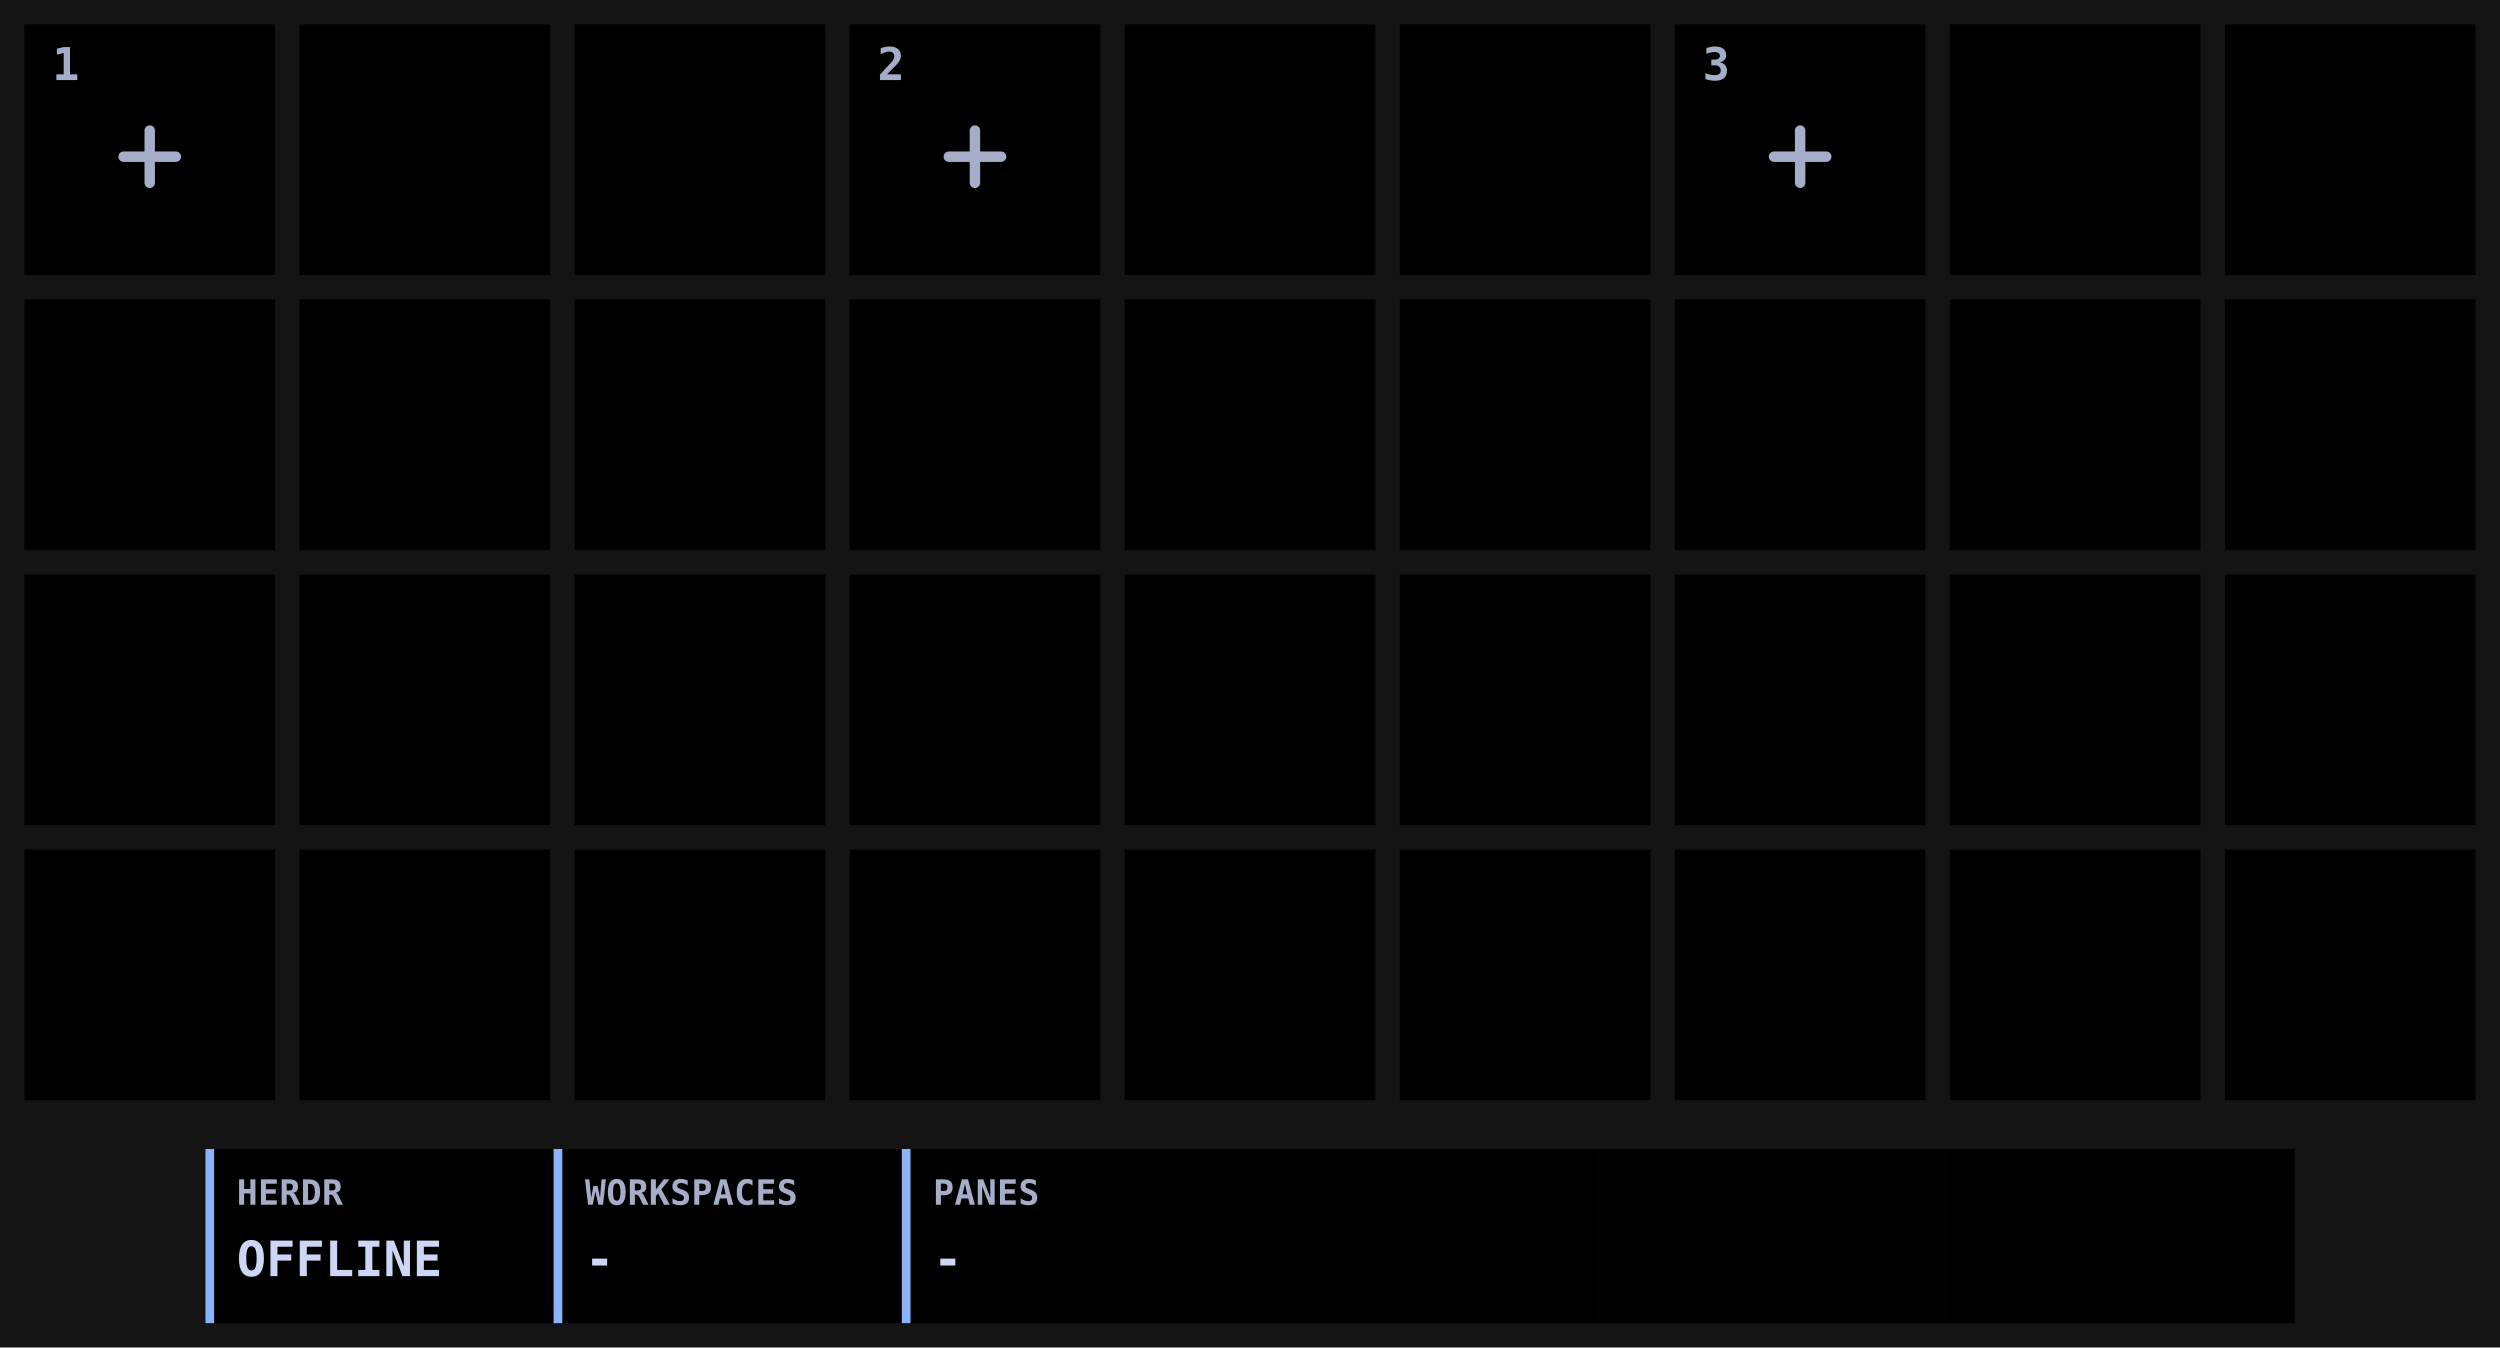
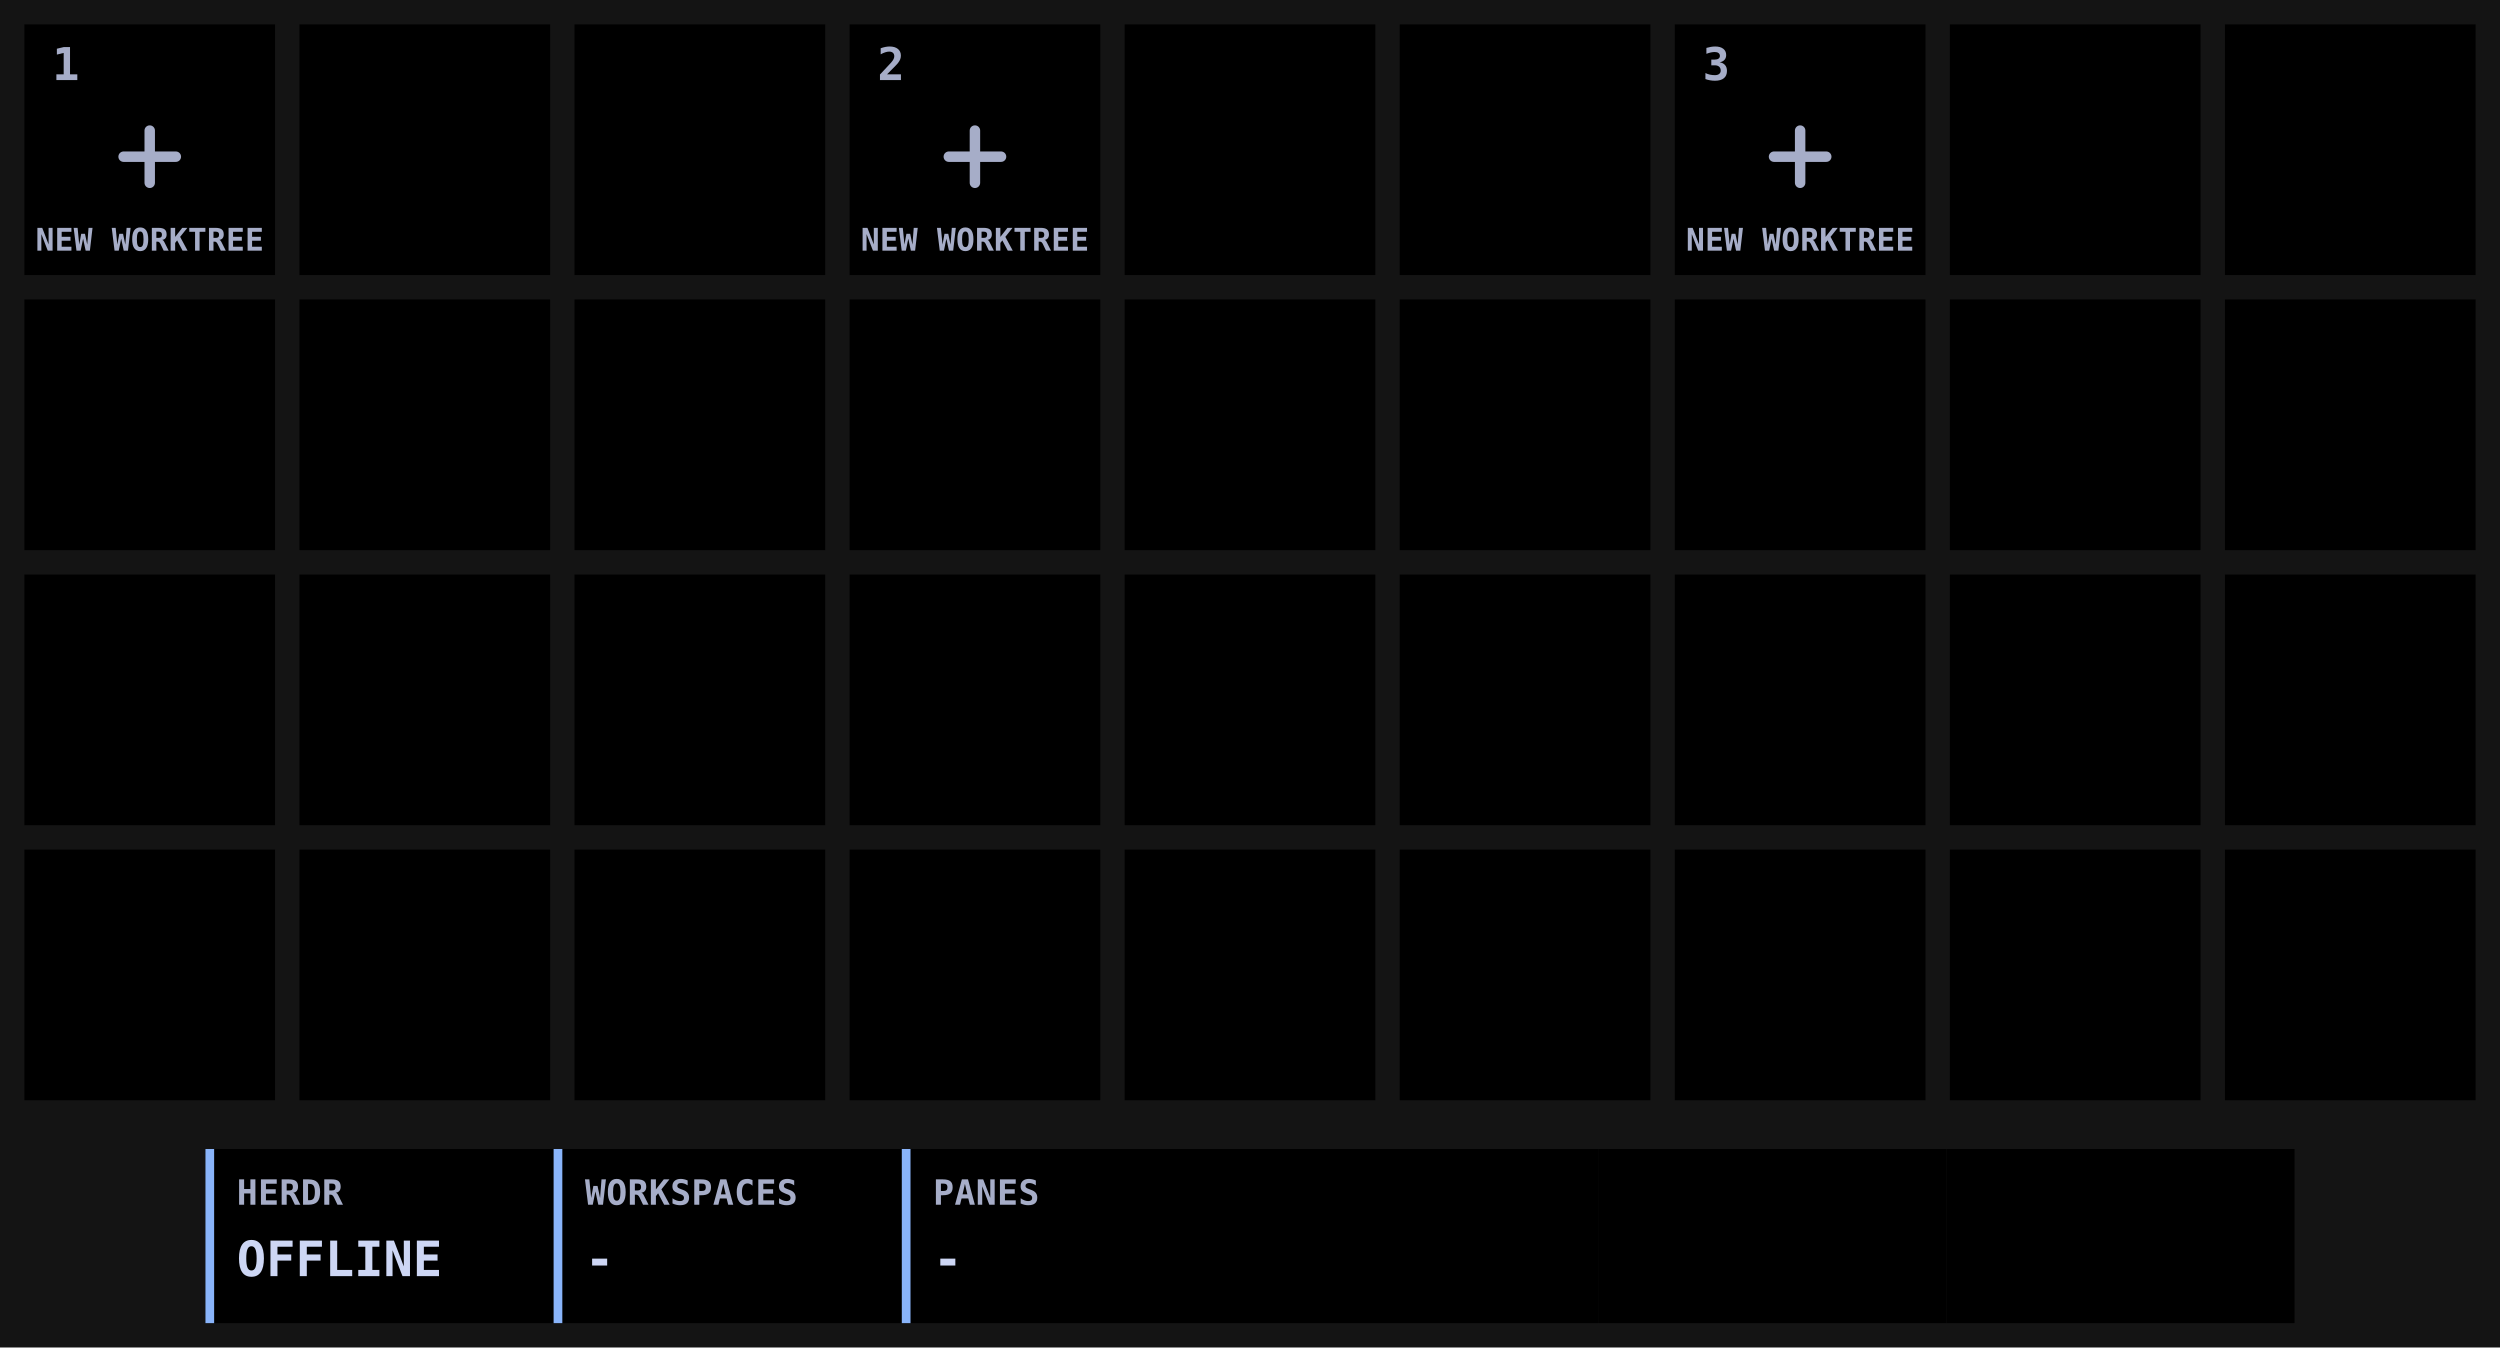
<svg xmlns="http://www.w3.org/2000/svg" width="1436" height="774" viewBox="0 0 1436 774">
  <rect width="1436" height="774" fill="#141414" />
  <svg x="14" y="14" width="144" height="144" viewBox="0 0 144 144">
    <rect width="144" height="144" fill="#000000" />
    <text x="16" y="32" font-family="Consolas" font-weight="700" font-size="26" fill="rgb(166 173 200)">1</text>
+     <text x="72" y="130" font-family="Consolas" font-weight="700" font-size="18" fill="rgb(166 173 200)" text-anchor="middle" letter-spacing=".1">NEW WORKTREE</text>
    <path d="M57 76H87M72 61V91" stroke="rgb(166 173 200)" stroke-width="6" stroke-linecap="round" />
  </svg>
  <svg x="172" y="14" width="144" height="144" viewBox="0 0 144 144">
    <rect width="144" height="144" fill="#000000" />
  </svg>
  <svg x="330" y="14" width="144" height="144" viewBox="0 0 144 144">
    <rect width="144" height="144" fill="#000000" />
  </svg>
  <svg x="488" y="14" width="144" height="144" viewBox="0 0 144 144">
    <rect width="144" height="144" fill="#000000" />
    <text x="16" y="32" font-family="Consolas" font-weight="700" font-size="26" fill="rgb(166 173 200)">2</text>
+     <text x="72" y="130" font-family="Consolas" font-weight="700" font-size="18" fill="rgb(166 173 200)" text-anchor="middle" letter-spacing=".1">NEW WORKTREE</text>
    <path d="M57 76H87M72 61V91" stroke="rgb(166 173 200)" stroke-width="6" stroke-linecap="round" />
  </svg>
  <svg x="646" y="14" width="144" height="144" viewBox="0 0 144 144">
    <rect width="144" height="144" fill="#000000" />
  </svg>
  <svg x="804" y="14" width="144" height="144" viewBox="0 0 144 144">
    <rect width="144" height="144" fill="#000000" />
  </svg>
  <svg x="962" y="14" width="144" height="144" viewBox="0 0 144 144">
    <rect width="144" height="144" fill="#000000" />
    <text x="16" y="32" font-family="Consolas" font-weight="700" font-size="26" fill="rgb(166 173 200)">3</text>
+     <text x="72" y="130" font-family="Consolas" font-weight="700" font-size="18" fill="rgb(166 173 200)" text-anchor="middle" letter-spacing=".1">NEW WORKTREE</text>
    <path d="M57 76H87M72 61V91" stroke="rgb(166 173 200)" stroke-width="6" stroke-linecap="round" />
  </svg>
  <svg x="1120" y="14" width="144" height="144" viewBox="0 0 144 144">
    <rect width="144" height="144" fill="#000000" />
  </svg>
  <svg x="1278" y="14" width="144" height="144" viewBox="0 0 144 144">
    <rect width="144" height="144" fill="#000000" />
  </svg>
  <svg x="14" y="172" width="144" height="144" viewBox="0 0 144 144">
    <rect width="144" height="144" fill="#000000" />
  </svg>
  <svg x="172" y="172" width="144" height="144" viewBox="0 0 144 144">
    <rect width="144" height="144" fill="#000000" />
  </svg>
  <svg x="330" y="172" width="144" height="144" viewBox="0 0 144 144">
    <rect width="144" height="144" fill="#000000" />
  </svg>
  <svg x="488" y="172" width="144" height="144" viewBox="0 0 144 144">
    <rect width="144" height="144" fill="#000000" />
  </svg>
  <svg x="646" y="172" width="144" height="144" viewBox="0 0 144 144">
    <rect width="144" height="144" fill="#000000" />
  </svg>
  <svg x="804" y="172" width="144" height="144" viewBox="0 0 144 144">
    <rect width="144" height="144" fill="#000000" />
  </svg>
  <svg x="962" y="172" width="144" height="144" viewBox="0 0 144 144">
    <rect width="144" height="144" fill="#000000" />
  </svg>
  <svg x="1120" y="172" width="144" height="144" viewBox="0 0 144 144">
    <rect width="144" height="144" fill="#000000" />
  </svg>
  <svg x="1278" y="172" width="144" height="144" viewBox="0 0 144 144">
    <rect width="144" height="144" fill="#000000" />
  </svg>
  <svg x="14" y="330" width="144" height="144" viewBox="0 0 144 144">
    <rect width="144" height="144" fill="#000000" />
  </svg>
  <svg x="172" y="330" width="144" height="144" viewBox="0 0 144 144">
    <rect width="144" height="144" fill="#000000" />
  </svg>
  <svg x="330" y="330" width="144" height="144" viewBox="0 0 144 144">
    <rect width="144" height="144" fill="#000000" />
  </svg>
  <svg x="488" y="330" width="144" height="144" viewBox="0 0 144 144">
    <rect width="144" height="144" fill="#000000" />
  </svg>
  <svg x="646" y="330" width="144" height="144" viewBox="0 0 144 144">
    <rect width="144" height="144" fill="#000000" />
  </svg>
  <svg x="804" y="330" width="144" height="144" viewBox="0 0 144 144">
    <rect width="144" height="144" fill="#000000" />
  </svg>
  <svg x="962" y="330" width="144" height="144" viewBox="0 0 144 144">
    <rect width="144" height="144" fill="#000000" />
  </svg>
  <svg x="1120" y="330" width="144" height="144" viewBox="0 0 144 144">
    <rect width="144" height="144" fill="#000000" />
  </svg>
  <svg x="1278" y="330" width="144" height="144" viewBox="0 0 144 144">
    <rect width="144" height="144" fill="#000000" />
  </svg>
  <svg x="14" y="488" width="144" height="144" viewBox="0 0 144 144">
    <rect width="144" height="144" fill="#000000" />
  </svg>
  <svg x="172" y="488" width="144" height="144" viewBox="0 0 144 144">
    <rect width="144" height="144" fill="#000000" />
  </svg>
  <svg x="330" y="488" width="144" height="144" viewBox="0 0 144 144">
    <rect width="144" height="144" fill="#000000" />
  </svg>
  <svg x="488" y="488" width="144" height="144" viewBox="0 0 144 144">
    <rect width="144" height="144" fill="#000000" />
  </svg>
  <svg x="646" y="488" width="144" height="144" viewBox="0 0 144 144">
    <rect width="144" height="144" fill="#000000" />
  </svg>
  <svg x="804" y="488" width="144" height="144" viewBox="0 0 144 144">
    <rect width="144" height="144" fill="#000000" />
  </svg>
  <svg x="962" y="488" width="144" height="144" viewBox="0 0 144 144">
    <rect width="144" height="144" fill="#000000" />
  </svg>
  <svg x="1120" y="488" width="144" height="144" viewBox="0 0 144 144">
    <rect width="144" height="144" fill="#000000" />
  </svg>
  <svg x="1278" y="488" width="144" height="144" viewBox="0 0 144 144">
    <rect width="144" height="144" fill="#000000" />
  </svg>
  <svg x="118" y="660" width="200" height="100" viewBox="0 0 200 100">
    <rect width="1200" height="100" fill="#000000" />
    <rect x="0" y="0" width="5" height="100" fill="rgb(137 180 250)" />
    <text x="18" y="32" font-family="Consolas" font-weight="700" font-size="20" letter-spacing="0.2" fill="rgb(166 173 200)">HERDR</text>
    <text x="18" y="73" font-family="Consolas" font-weight="700" font-size="28" fill="rgb(205 214 244)">OFFLINE</text>
  </svg>
  <svg x="318" y="660" width="200" height="100" viewBox="200 0 200 100">
    <rect width="1200" height="100" fill="#000000" />
    <rect x="200" y="0" width="5" height="100" fill="rgb(137 180 250)" />
    <text x="218" y="32" font-family="Consolas" font-weight="700" font-size="20" letter-spacing="0.2" fill="rgb(166 173 200)">WORKSPACES</text>
    <text x="218" y="73" font-family="Consolas" font-weight="700" font-size="28" fill="rgb(205 214 244)">-</text>
  </svg>
  <svg x="518" y="660" width="200" height="100" viewBox="400 0 200 100">
    <rect width="1200" height="100" fill="#000000" />
    <rect x="400" y="0" width="5" height="100" fill="rgb(137 180 250)" />
    <text x="418" y="32" font-family="Consolas" font-weight="700" font-size="20" letter-spacing="0.2" fill="rgb(166 173 200)">PANES</text>
    <text x="418" y="73" font-family="Consolas" font-weight="700" font-size="28" fill="rgb(205 214 244)">-</text>
  </svg>
  <svg x="718" y="660" width="200" height="100" viewBox="600 0 200 100">
    <rect width="1200" height="100" fill="#000000" />
    <text x="618" y="32" font-family="Consolas" font-weight="700" font-size="20" letter-spacing="0.2" fill="rgb(166 173 200)" />
    <text x="618" y="73" font-family="Consolas" font-weight="700" font-size="28" fill="rgb(205 214 244)" />
  </svg>
  <svg x="918" y="660" width="200" height="100" viewBox="800 0 200 100">
    <rect width="1200" height="100" fill="#000000" />
    <text x="818" y="32" font-family="Consolas" font-weight="700" font-size="20" letter-spacing="0.2" fill="rgb(166 173 200)" />
    <text x="818" y="73" font-family="Consolas" font-weight="700" font-size="28" fill="rgb(205 214 244)" />
  </svg>
  <svg x="1118" y="660" width="200" height="100" viewBox="1000 0 200 100">
    <rect width="1200" height="100" fill="#000000" />
    <text x="1018" y="32" font-family="Consolas" font-weight="700" font-size="20" letter-spacing="0.2" fill="rgb(166 173 200)" />
    <text x="1018" y="73" font-family="Consolas" font-weight="700" font-size="28" fill="rgb(205 214 244)" />
  </svg>
</svg>
